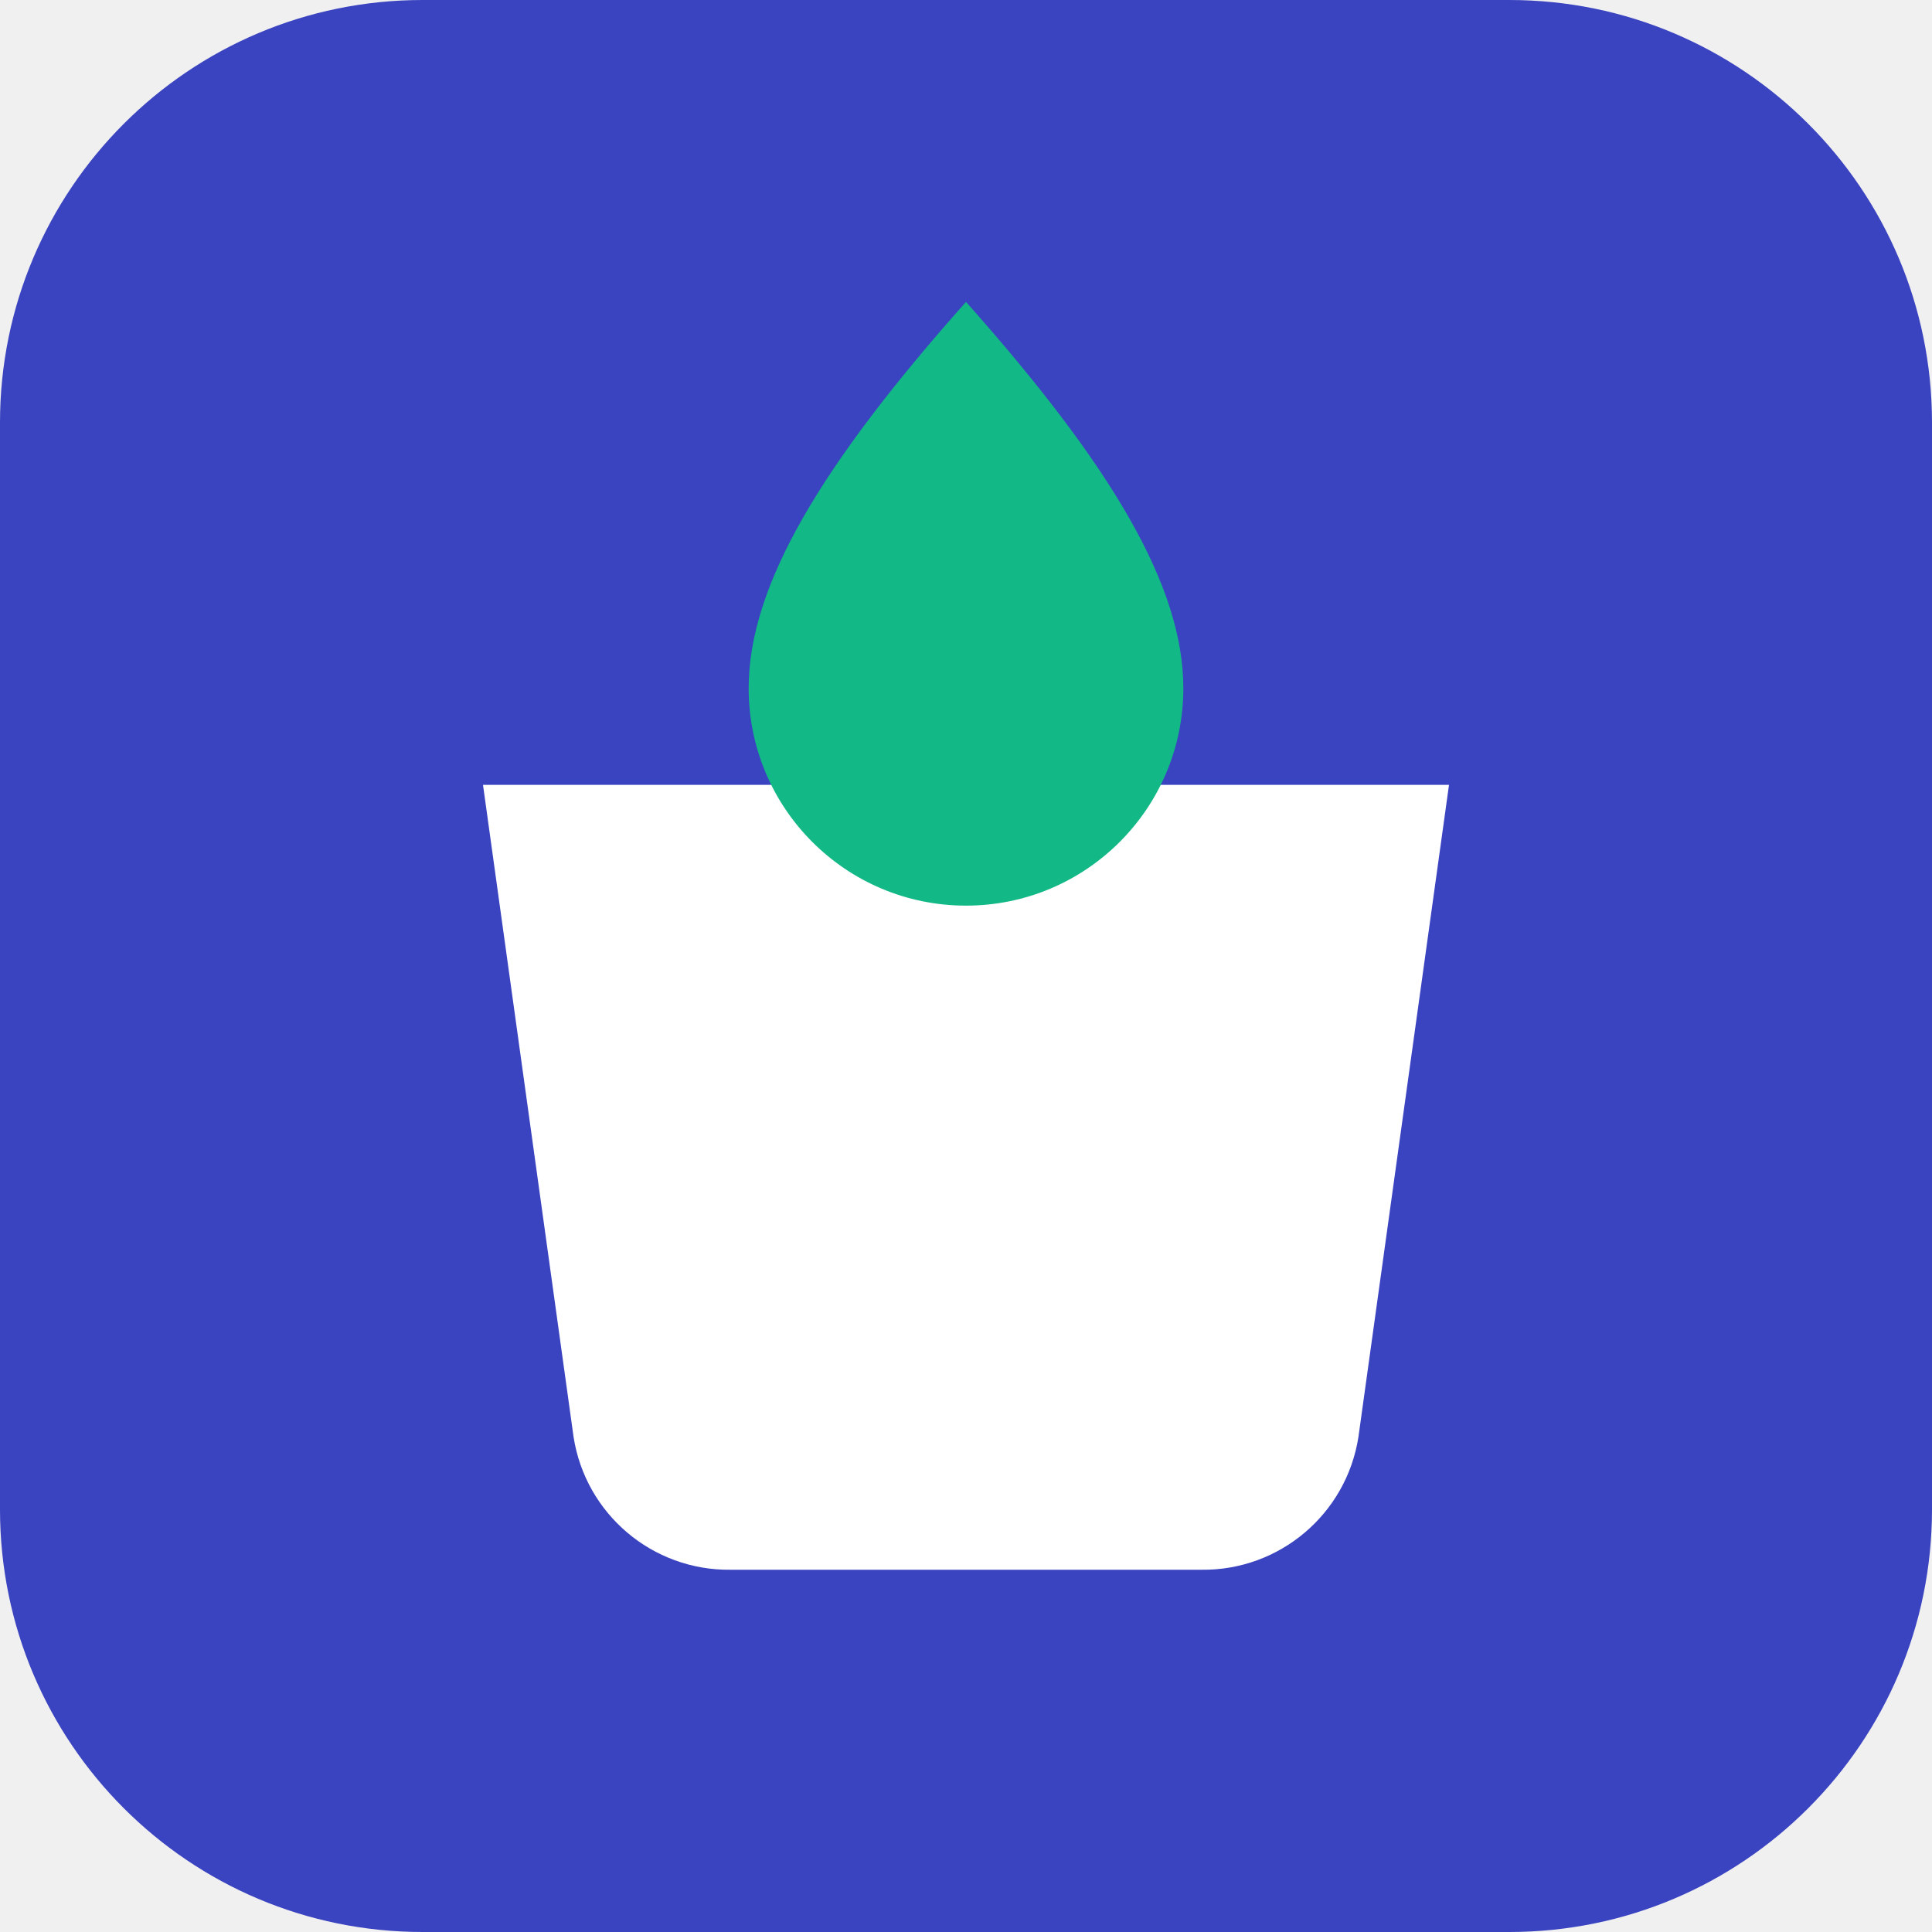
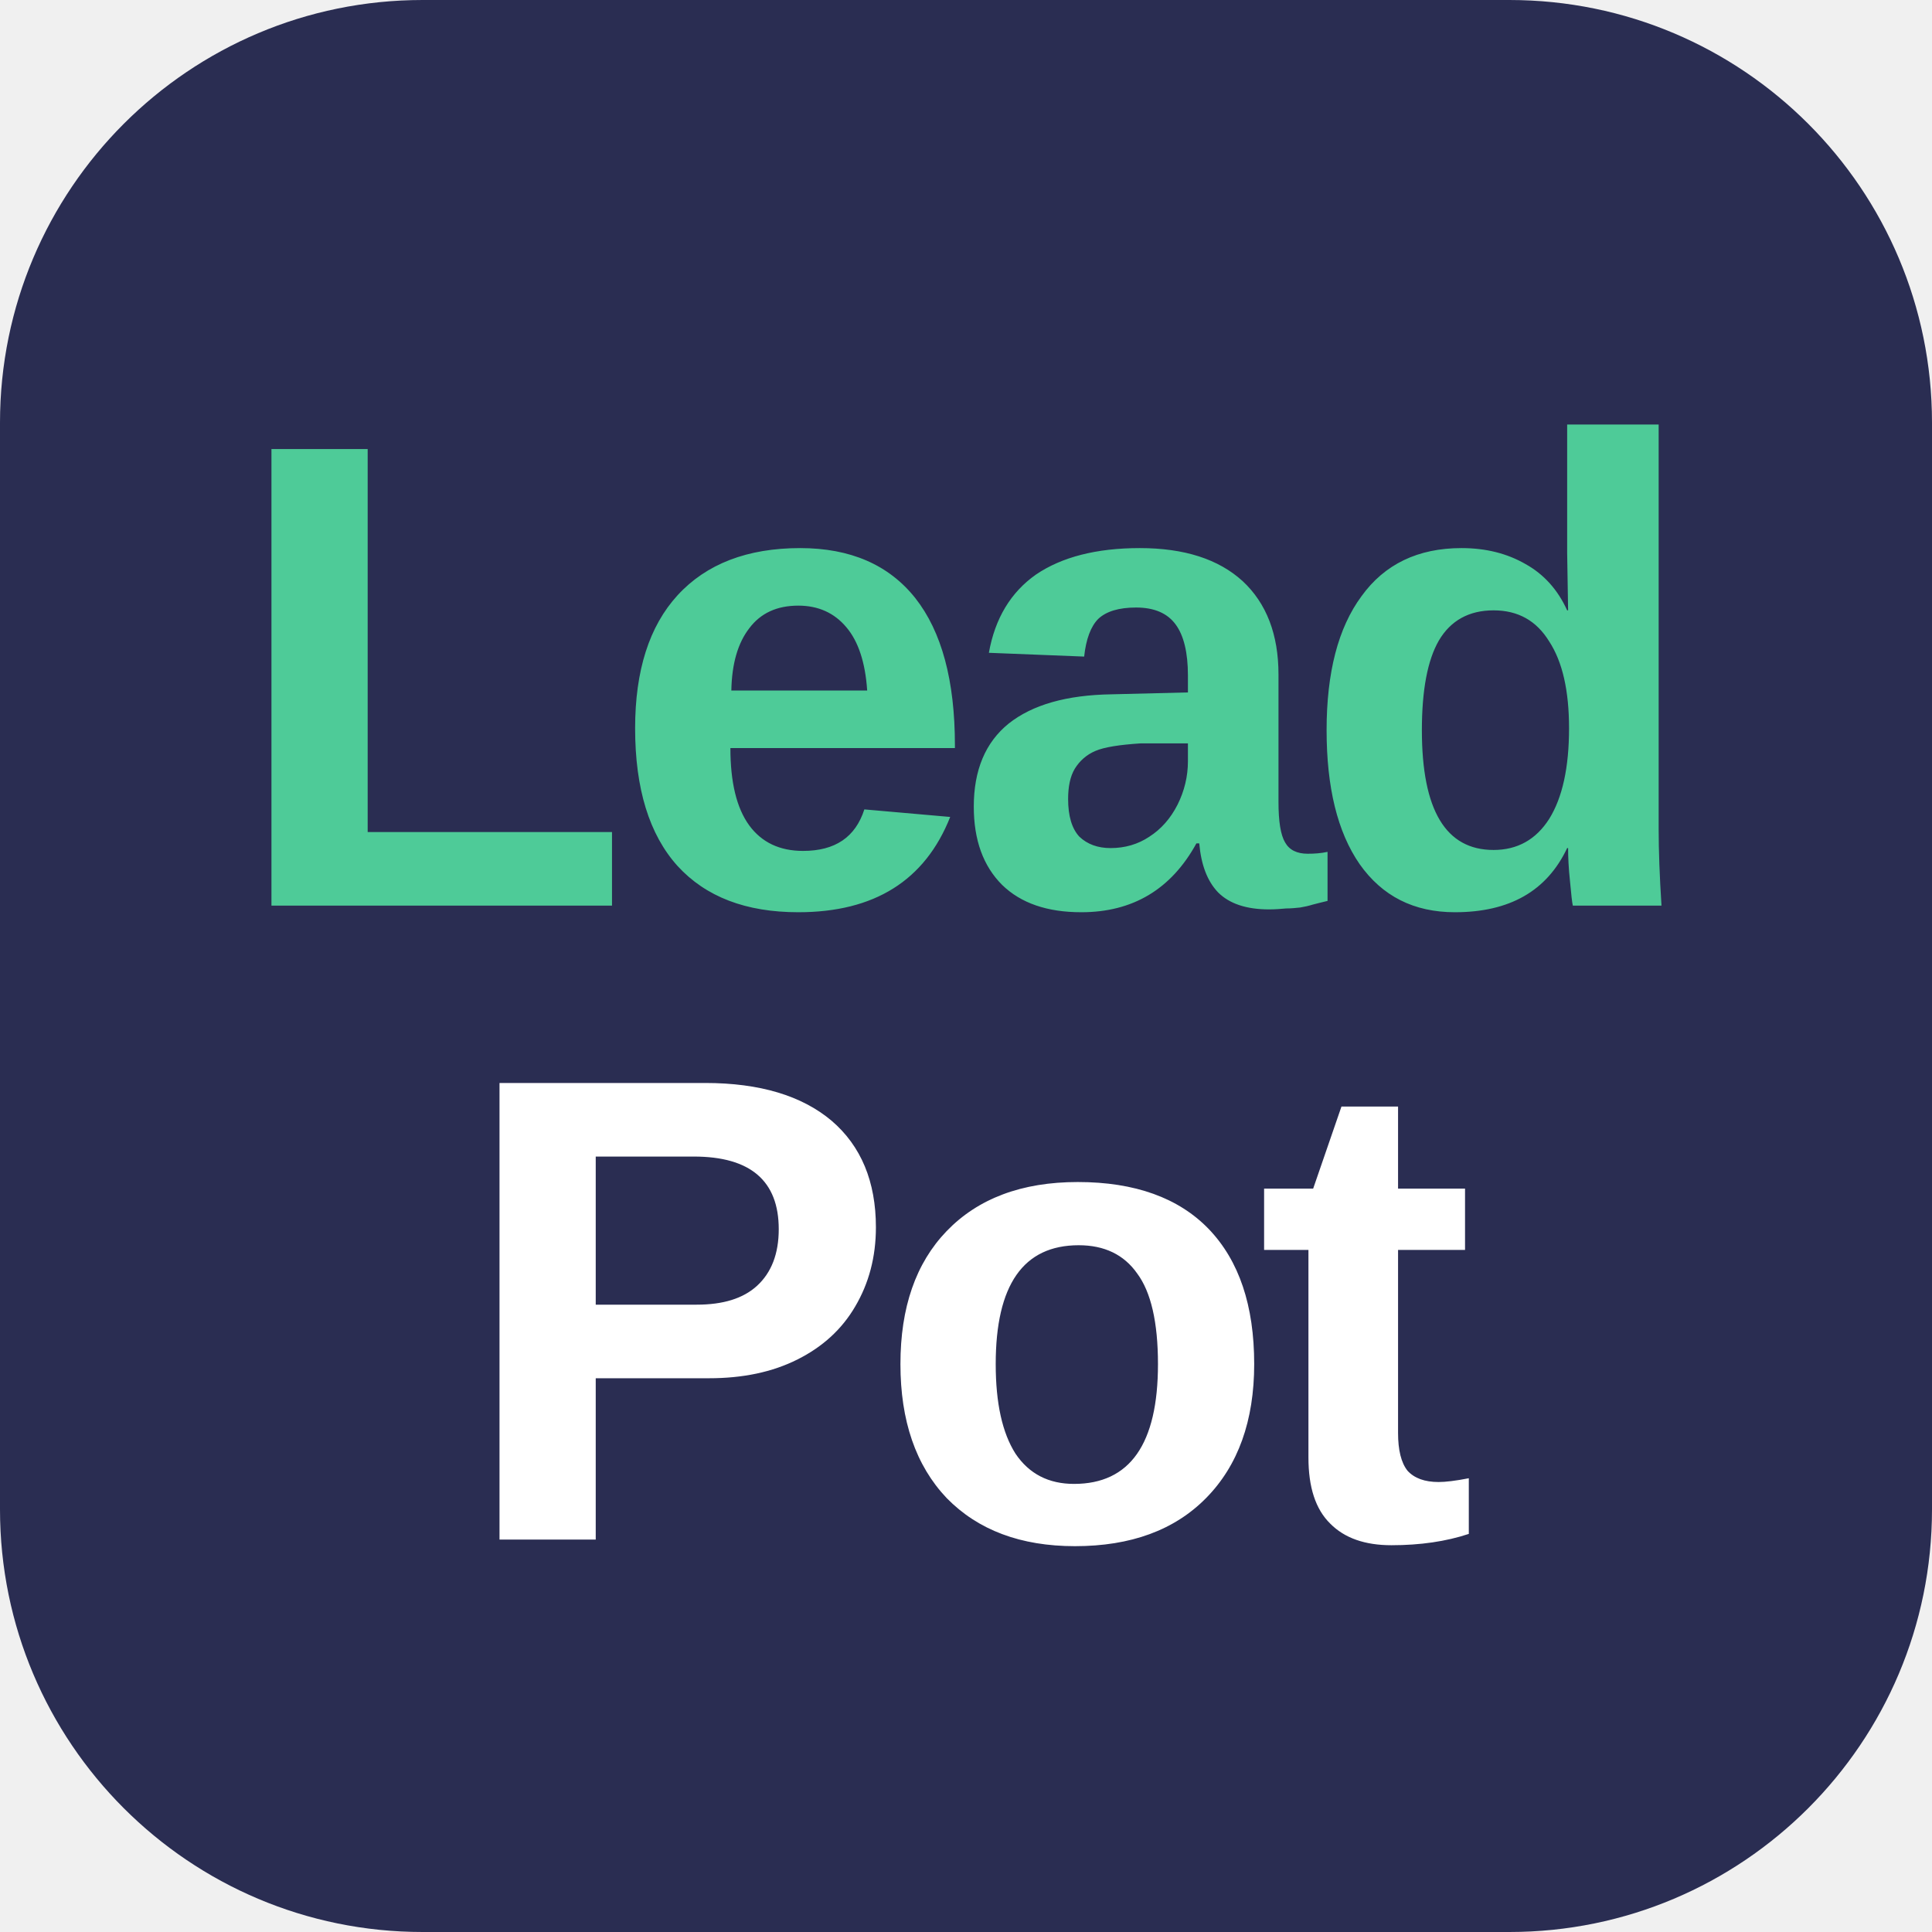
- <svg xmlns="http://www.w3.org/2000/svg" viewBox="0 0 32 32" fill="none">
-   <rect width="32" height="32" rx="7" fill="#3a43c0" />
-   <path d="M8 13h16l-1.5 10.8A2.6 2.6 0 0 1 19.9 26h-7.8a2.6 2.6 0 0 1-2.6-2.2L8 13Z" fill="#ffffff" />
-   <path d="M16 5c2.4 2.7 3.6 4.7 3.6 6.4a3.6 3.6 0 1 1-7.2 0C12.4 9.7 13.6 7.7 16 5Z" fill="#12b886" />
+ <svg xmlns="http://www.w3.org/2000/svg" viewBox="0 0 32 32">
+   <rect width="32" height="32" rx="7" fill="#2a2d52" />
+   <g font-family="Segoe UI, Arial, Helvetica, sans-serif" font-weight="700" font-size="11" letter-spacing="-0.4" text-anchor="middle">
+     <text x="16" y="15" fill="#4ecb98">Lead</text>
+     <text x="16" y="25.5" fill="#ffffff">Pot</text>
+   </g>
</svg>
